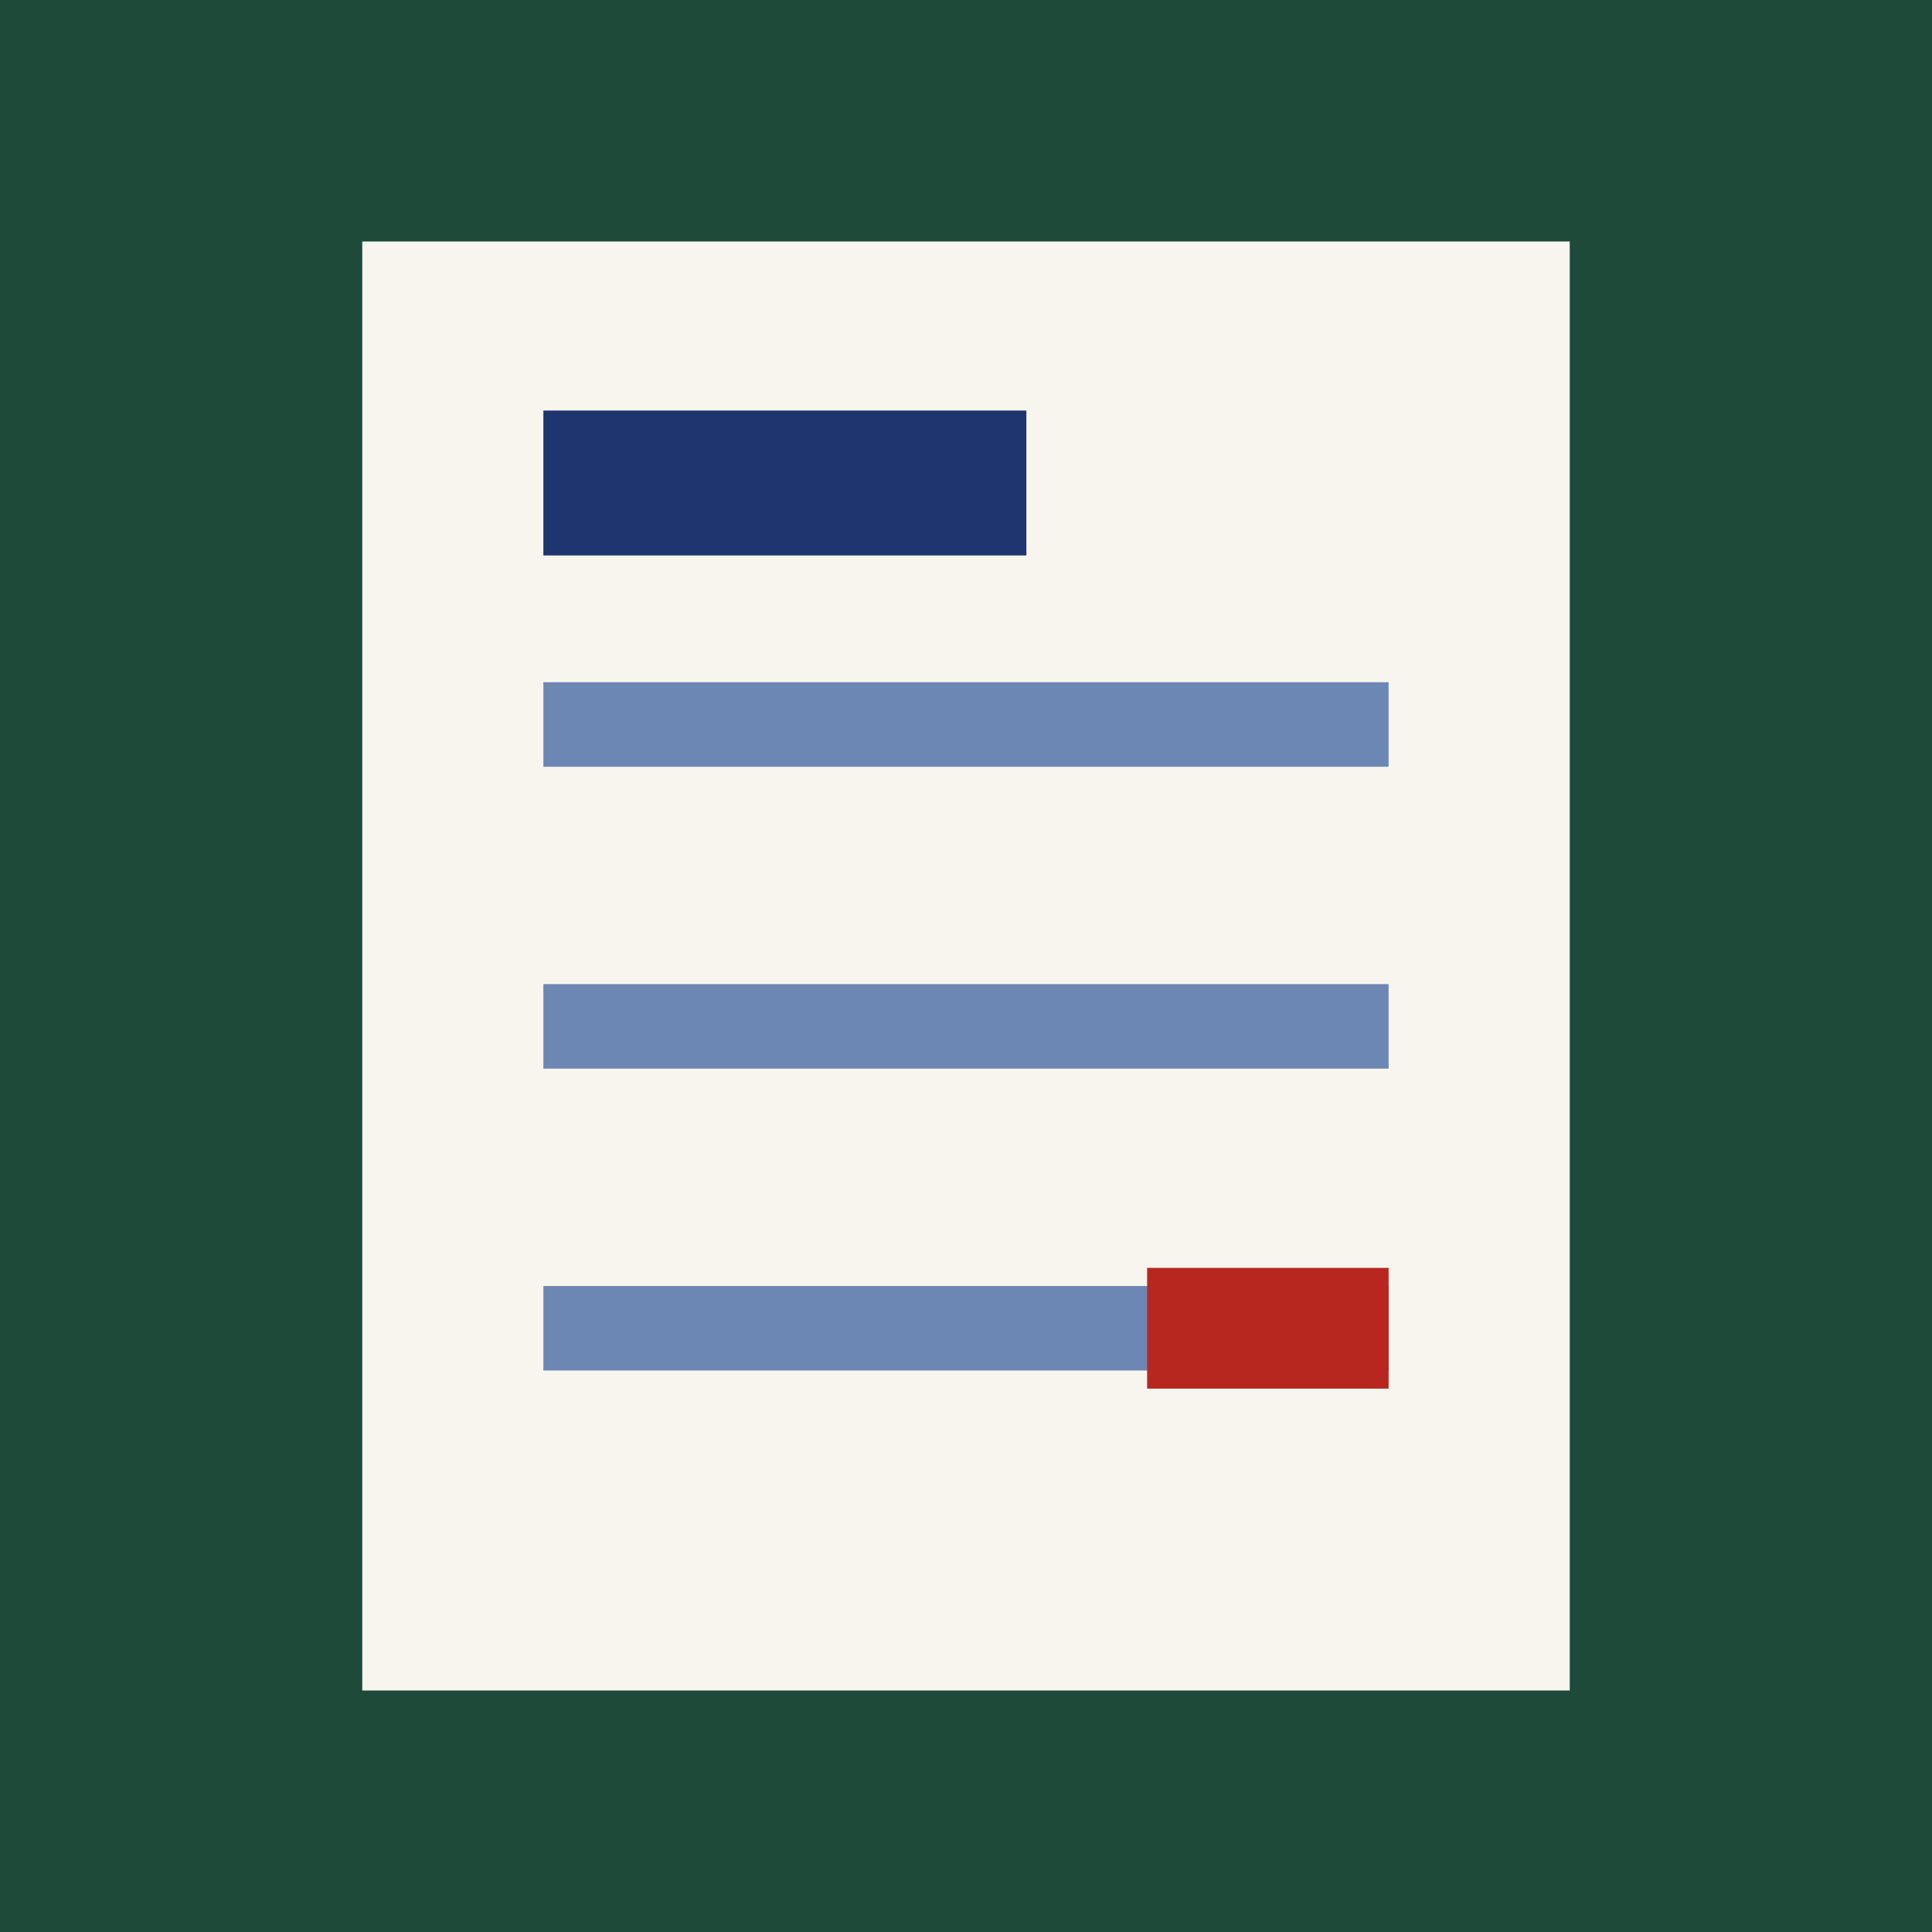
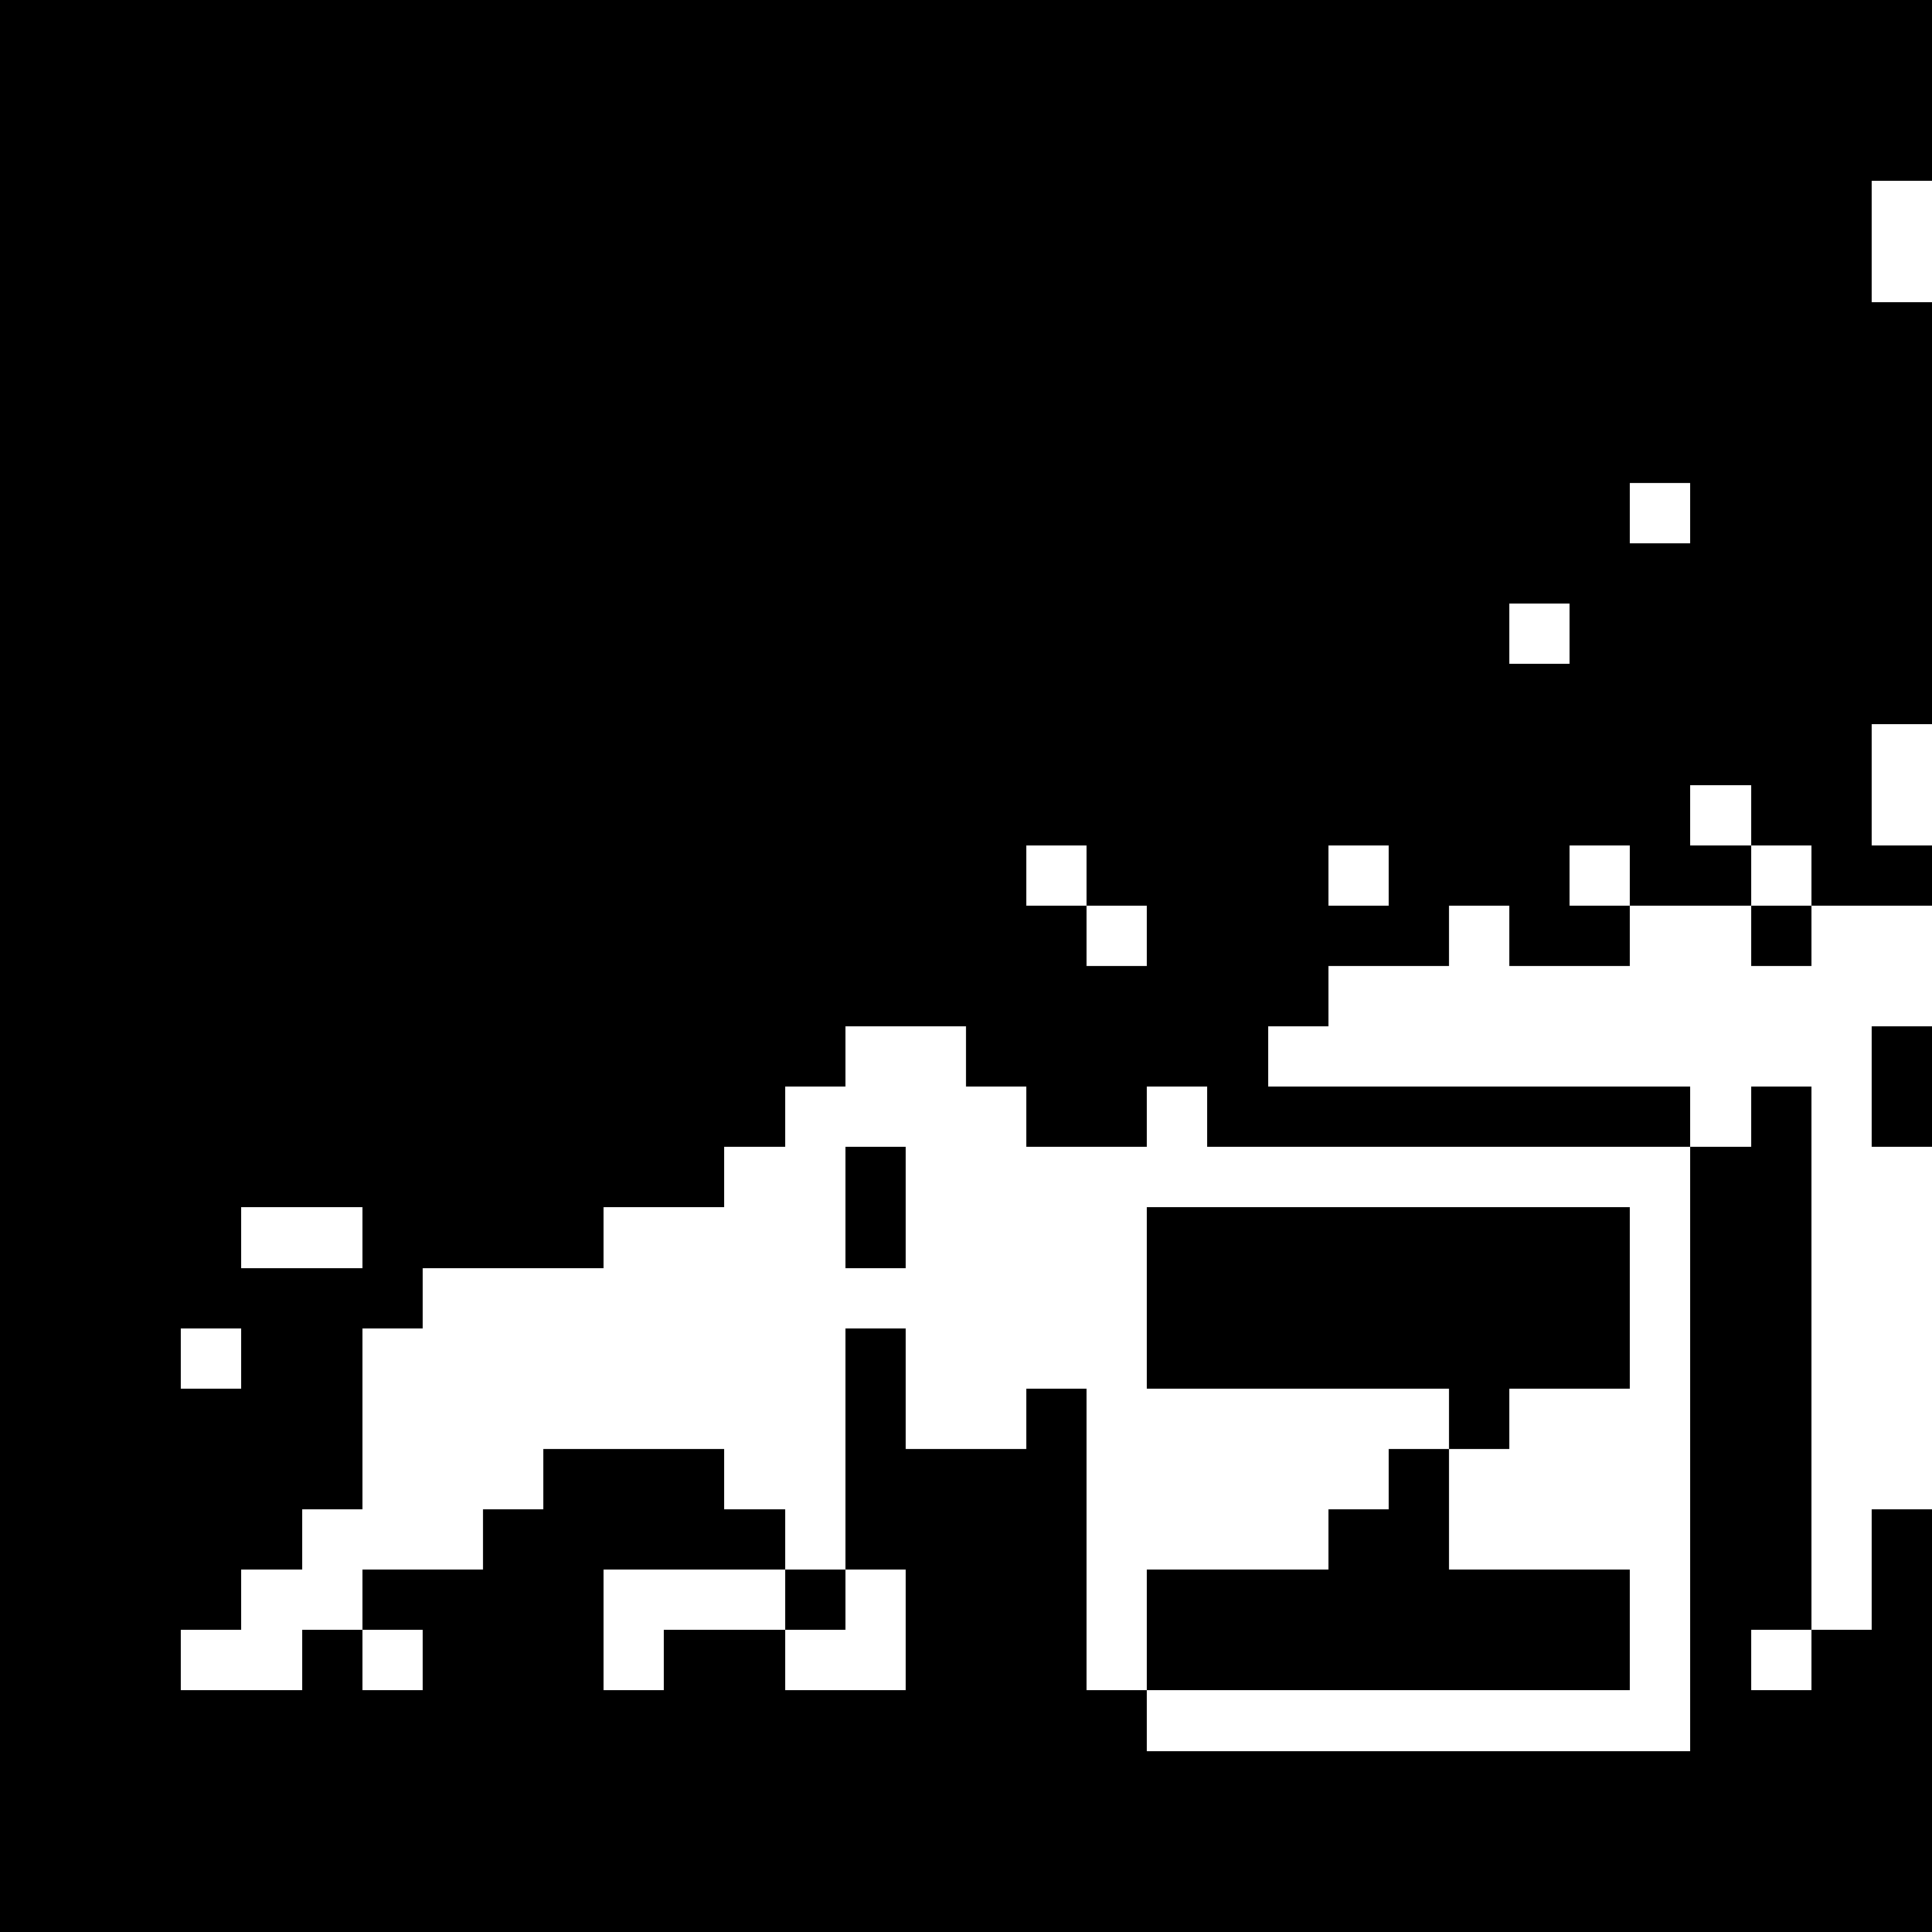
- <svg xmlns="http://www.w3.org/2000/svg" viewBox="0 0 32 32">
-   <rect width="32" height="32" fill="#1e4a3a" />
-   <rect x="6" y="4" width="20" height="24" fill="#f7f5ee" />
-   <path d="M9 12h14M9 17h14M9 22h14" stroke="#6d87b4" stroke-width="1.4" />
-   <path d="M9 8h8" stroke="#1f3570" stroke-width="2.4" />
-   <path d="M19 22h4" stroke="#b8271f" stroke-width="2" />
+ <svg xmlns="http://www.w3.org/2000/svg" viewBox="0 0 32 32" shape-rendering="crispEdges">
+   <rect width="32" height="32" fill="#000" />
+   <path fill="#fff" d="M31 3h1v1h-1zM31 4h1v1h-1zM27 8h1v1h-1zM25 10h1v1h-1zM31 12h1v1h-1zM28 13h1v1h-1zM31 13h1v1h-1zM17 14h1v1h-1zM22 14h1v1h-1zM26 14h1v1h-1zM29 14h1v1h-1zM18 15h1v1h-1zM24 15h1v1h-1zM27 15h2v1h-2zM30 15h2v1h-2zM22 16h10v1h-10zM14 17h2v1h-2zM21 17h10v1h-10zM13 18h4v1h-4zM19 18h1v1h-1zM28 18h1v1h-1zM30 18h1v1h-1zM12 19h2v1h-2zM15 19h13v1h-13zM30 19h2v1h-2zM4 20h2v1h-2zM10 20h4v1h-4zM15 20h4v1h-4zM27 20h1v1h-1zM30 20h2v1h-2zM7 21h12v1h-12zM27 21h1v1h-1zM30 21h2v1h-2zM3 22h1v1h-1zM6 22h8v1h-8zM15 22h4v1h-4zM27 22h1v1h-1zM30 22h2v1h-2zM6 23h8v1h-8zM15 23h2v1h-2zM18 23h6v1h-6zM25 23h3v1h-3zM30 23h2v1h-2zM6 24h3v1h-3zM12 24h2v1h-2zM18 24h5v1h-5zM24 24h4v1h-4zM30 24h2v1h-2zM5 25h3v1h-3zM13 25h1v1h-1zM18 25h4v1h-4zM24 25h4v1h-4zM30 25h1v1h-1zM4 26h2v1h-2zM10 26h3v1h-3zM14 26h1v1h-1zM18 26h1v1h-1zM27 26h1v1h-1zM30 26h1v1h-1zM3 27h2v1h-2zM6 27h1v1h-1zM10 27h1v1h-1zM13 27h2v1h-2zM18 27h1v1h-1zM27 27h1v1h-1zM29 27h1v1h-1zM19 28h9v1h-9z" />
</svg>
